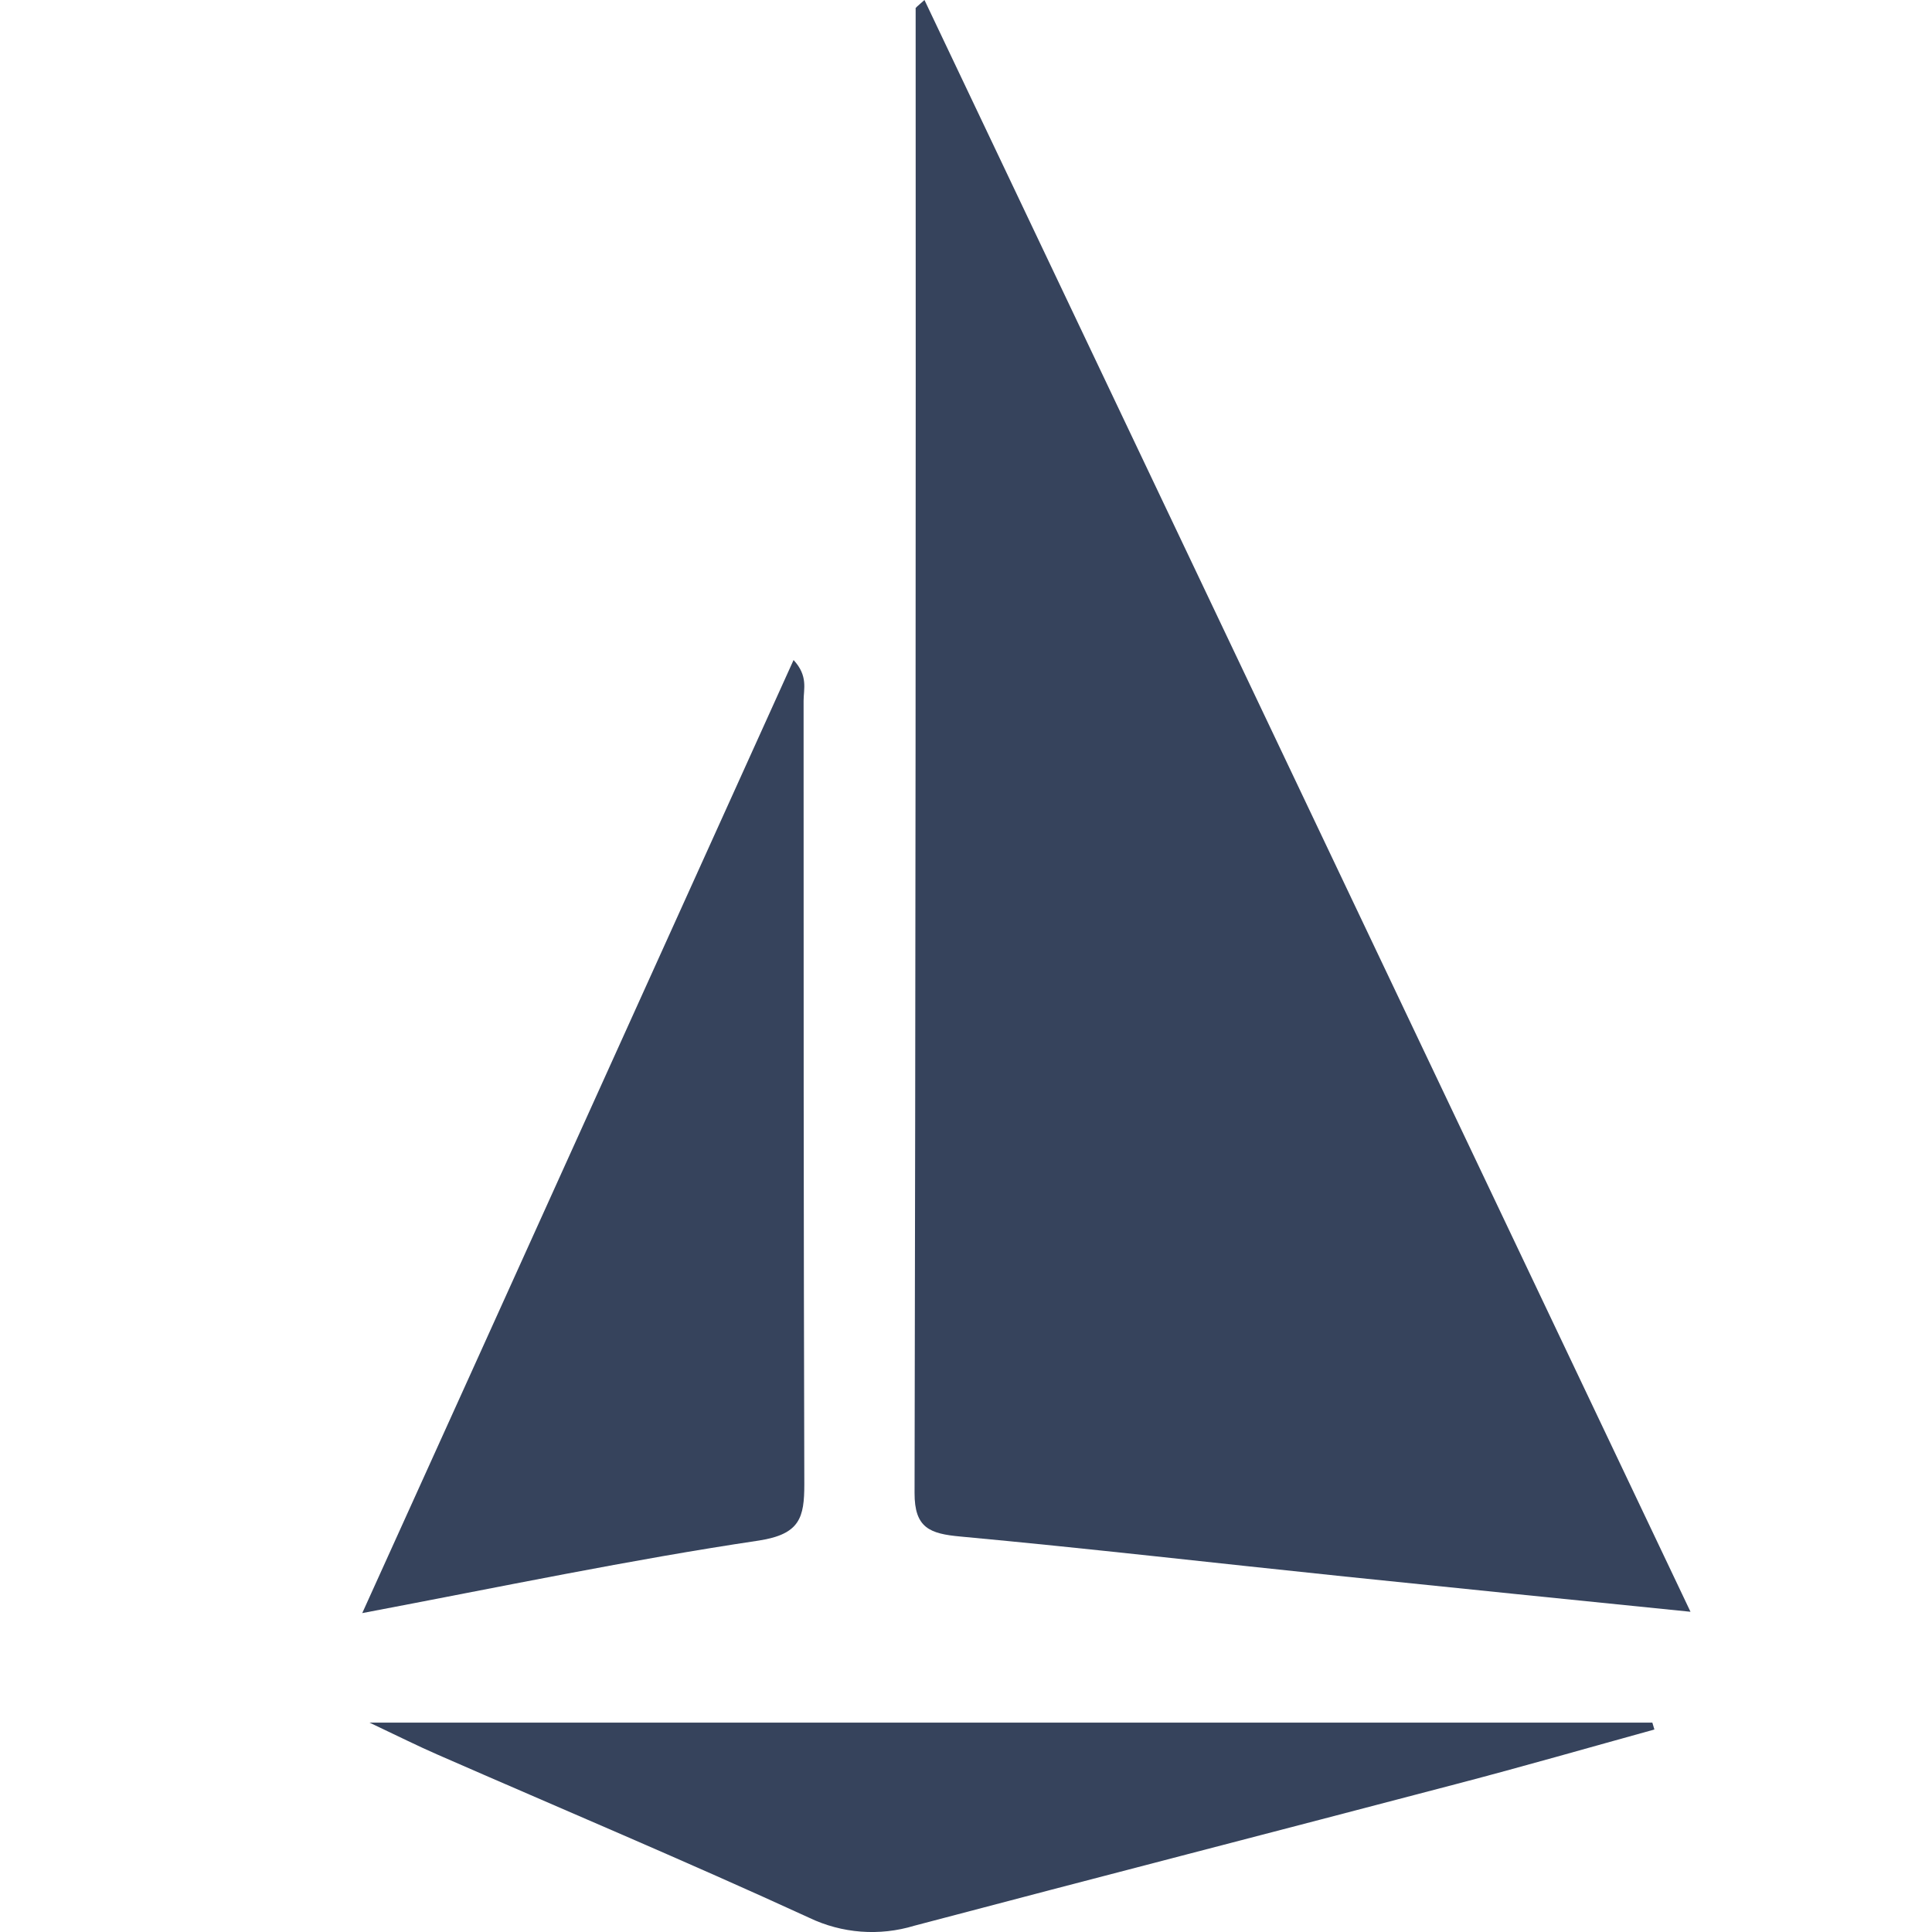
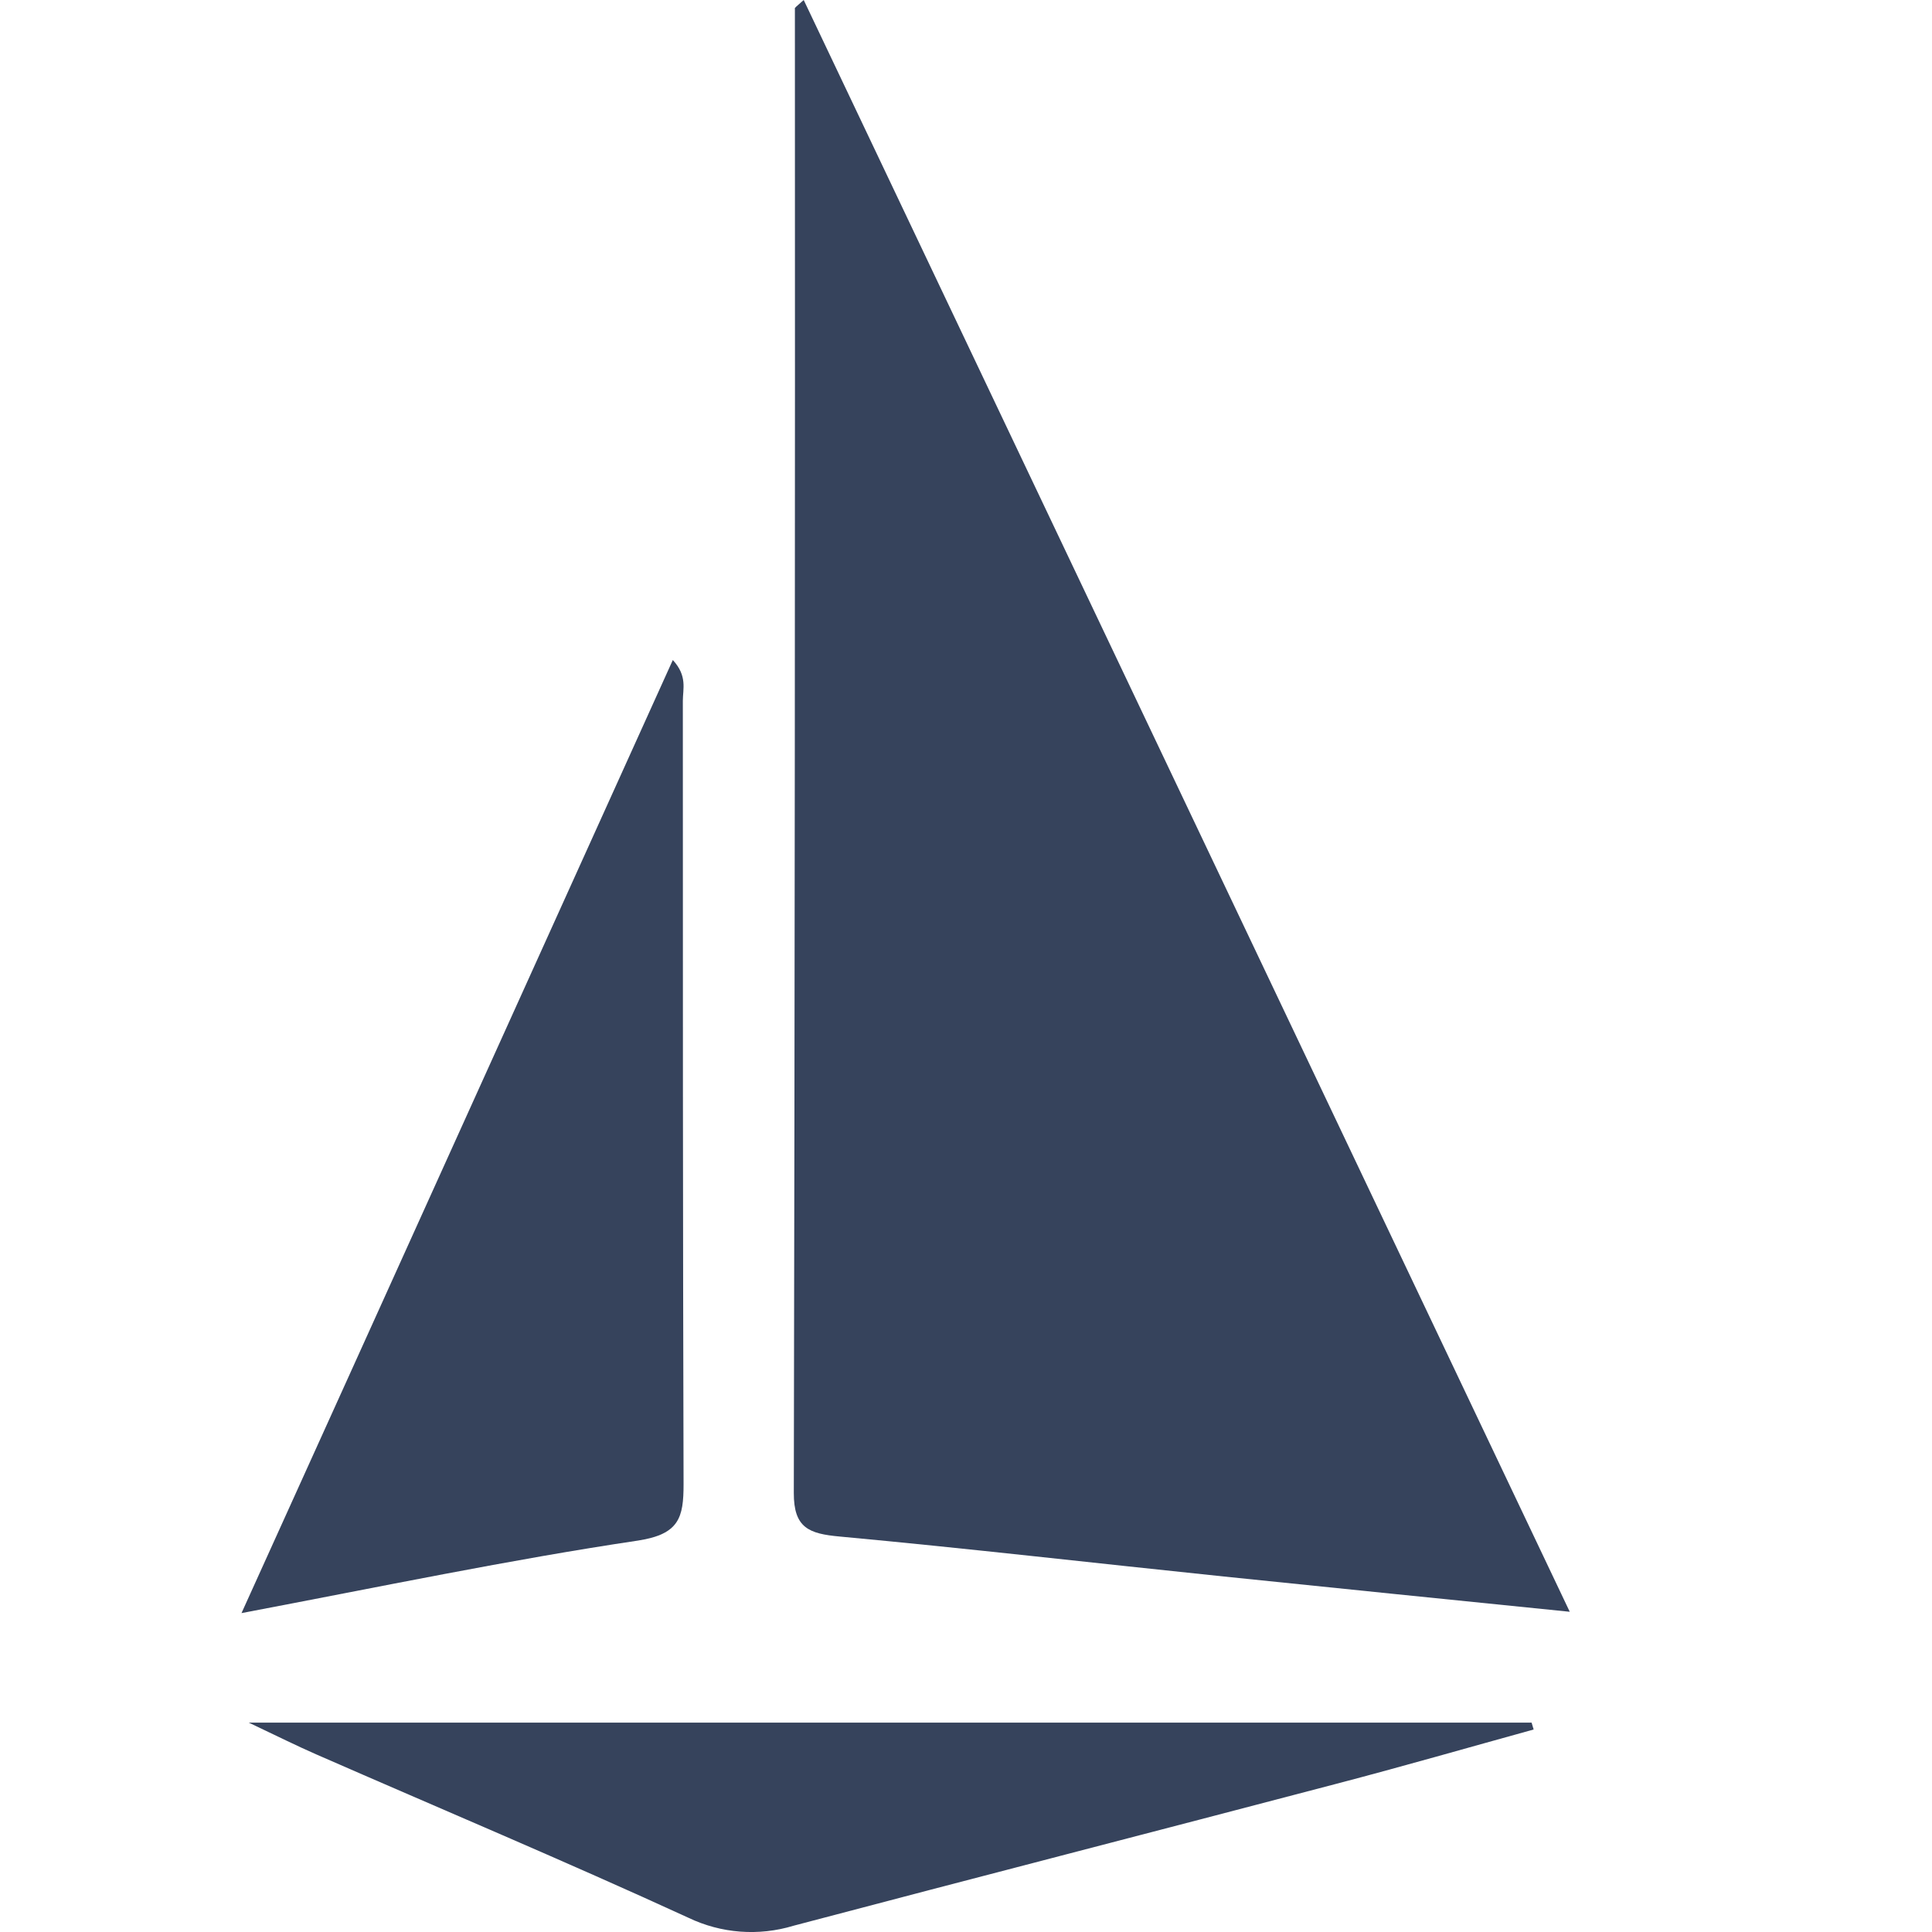
<svg xmlns="http://www.w3.org/2000/svg" width="16" height="16" viewBox="0 0 16 16" fill="none">
-   <path d="M7.656 0L14 13.348C13.006 13.247 12.071 13.153 11.136 13.056C10.074 12.946 9.013 12.823 7.955 12.725C7.7 12.702 7.573 12.654 7.574 12.364C7.582 8.267 7.585 4.17 7.583 0.073C7.578 0.065 7.594 0.056 7.656 0Z" fill="#36435C" />
-   <path d="M6.572 5.466C6.694 5.598 6.655 5.706 6.655 5.804C6.655 7.966 6.655 10.129 6.661 12.292C6.661 12.568 6.625 12.705 6.286 12.758C5.219 12.917 4.161 13.139 3 13.359C4.208 10.694 5.384 8.09 6.572 5.466Z" fill="#36435C" />
-   <path d="M3.06 14.266H13.684L13.701 14.323C13.158 14.473 12.616 14.629 12.07 14.772C10.571 15.166 9.071 15.552 7.572 15.948C7.283 16.036 6.972 16.012 6.701 15.882C5.682 15.414 4.647 14.979 3.619 14.529C3.461 14.46 3.307 14.383 3.06 14.266Z" fill="#36435C" />
+   <path d="M6.656 0L13 13.348C12.006 13.247 11.071 13.153 10.136 13.056C9.074 12.946 8.013 12.823 6.955 12.725C6.7 12.702 6.573 12.654 6.574 12.364C6.582 8.267 6.585 4.17 6.583 0.073C6.578 0.065 6.594 0.056 6.656 0Z" fill="#36435C" />
+   <path d="M5.572 5.466C5.694 5.598 5.655 5.706 5.655 5.804C5.655 7.966 5.655 10.129 5.661 12.292C5.661 12.568 5.625 12.705 5.286 12.758C4.219 12.917 3.161 13.139 2 13.359C3.208 10.694 4.384 8.09 5.572 5.466Z" fill="#36435C" />
+   <path d="M2.06 14.266H12.684L12.701 14.323C12.158 14.473 11.616 14.629 11.07 14.772C9.571 15.166 8.071 15.552 6.572 15.948C6.283 16.036 5.972 16.012 5.701 15.882C4.682 15.414 3.647 14.979 2.619 14.529C2.461 14.46 2.307 14.383 2.06 14.266Z" fill="#36435C" />
</svg>
